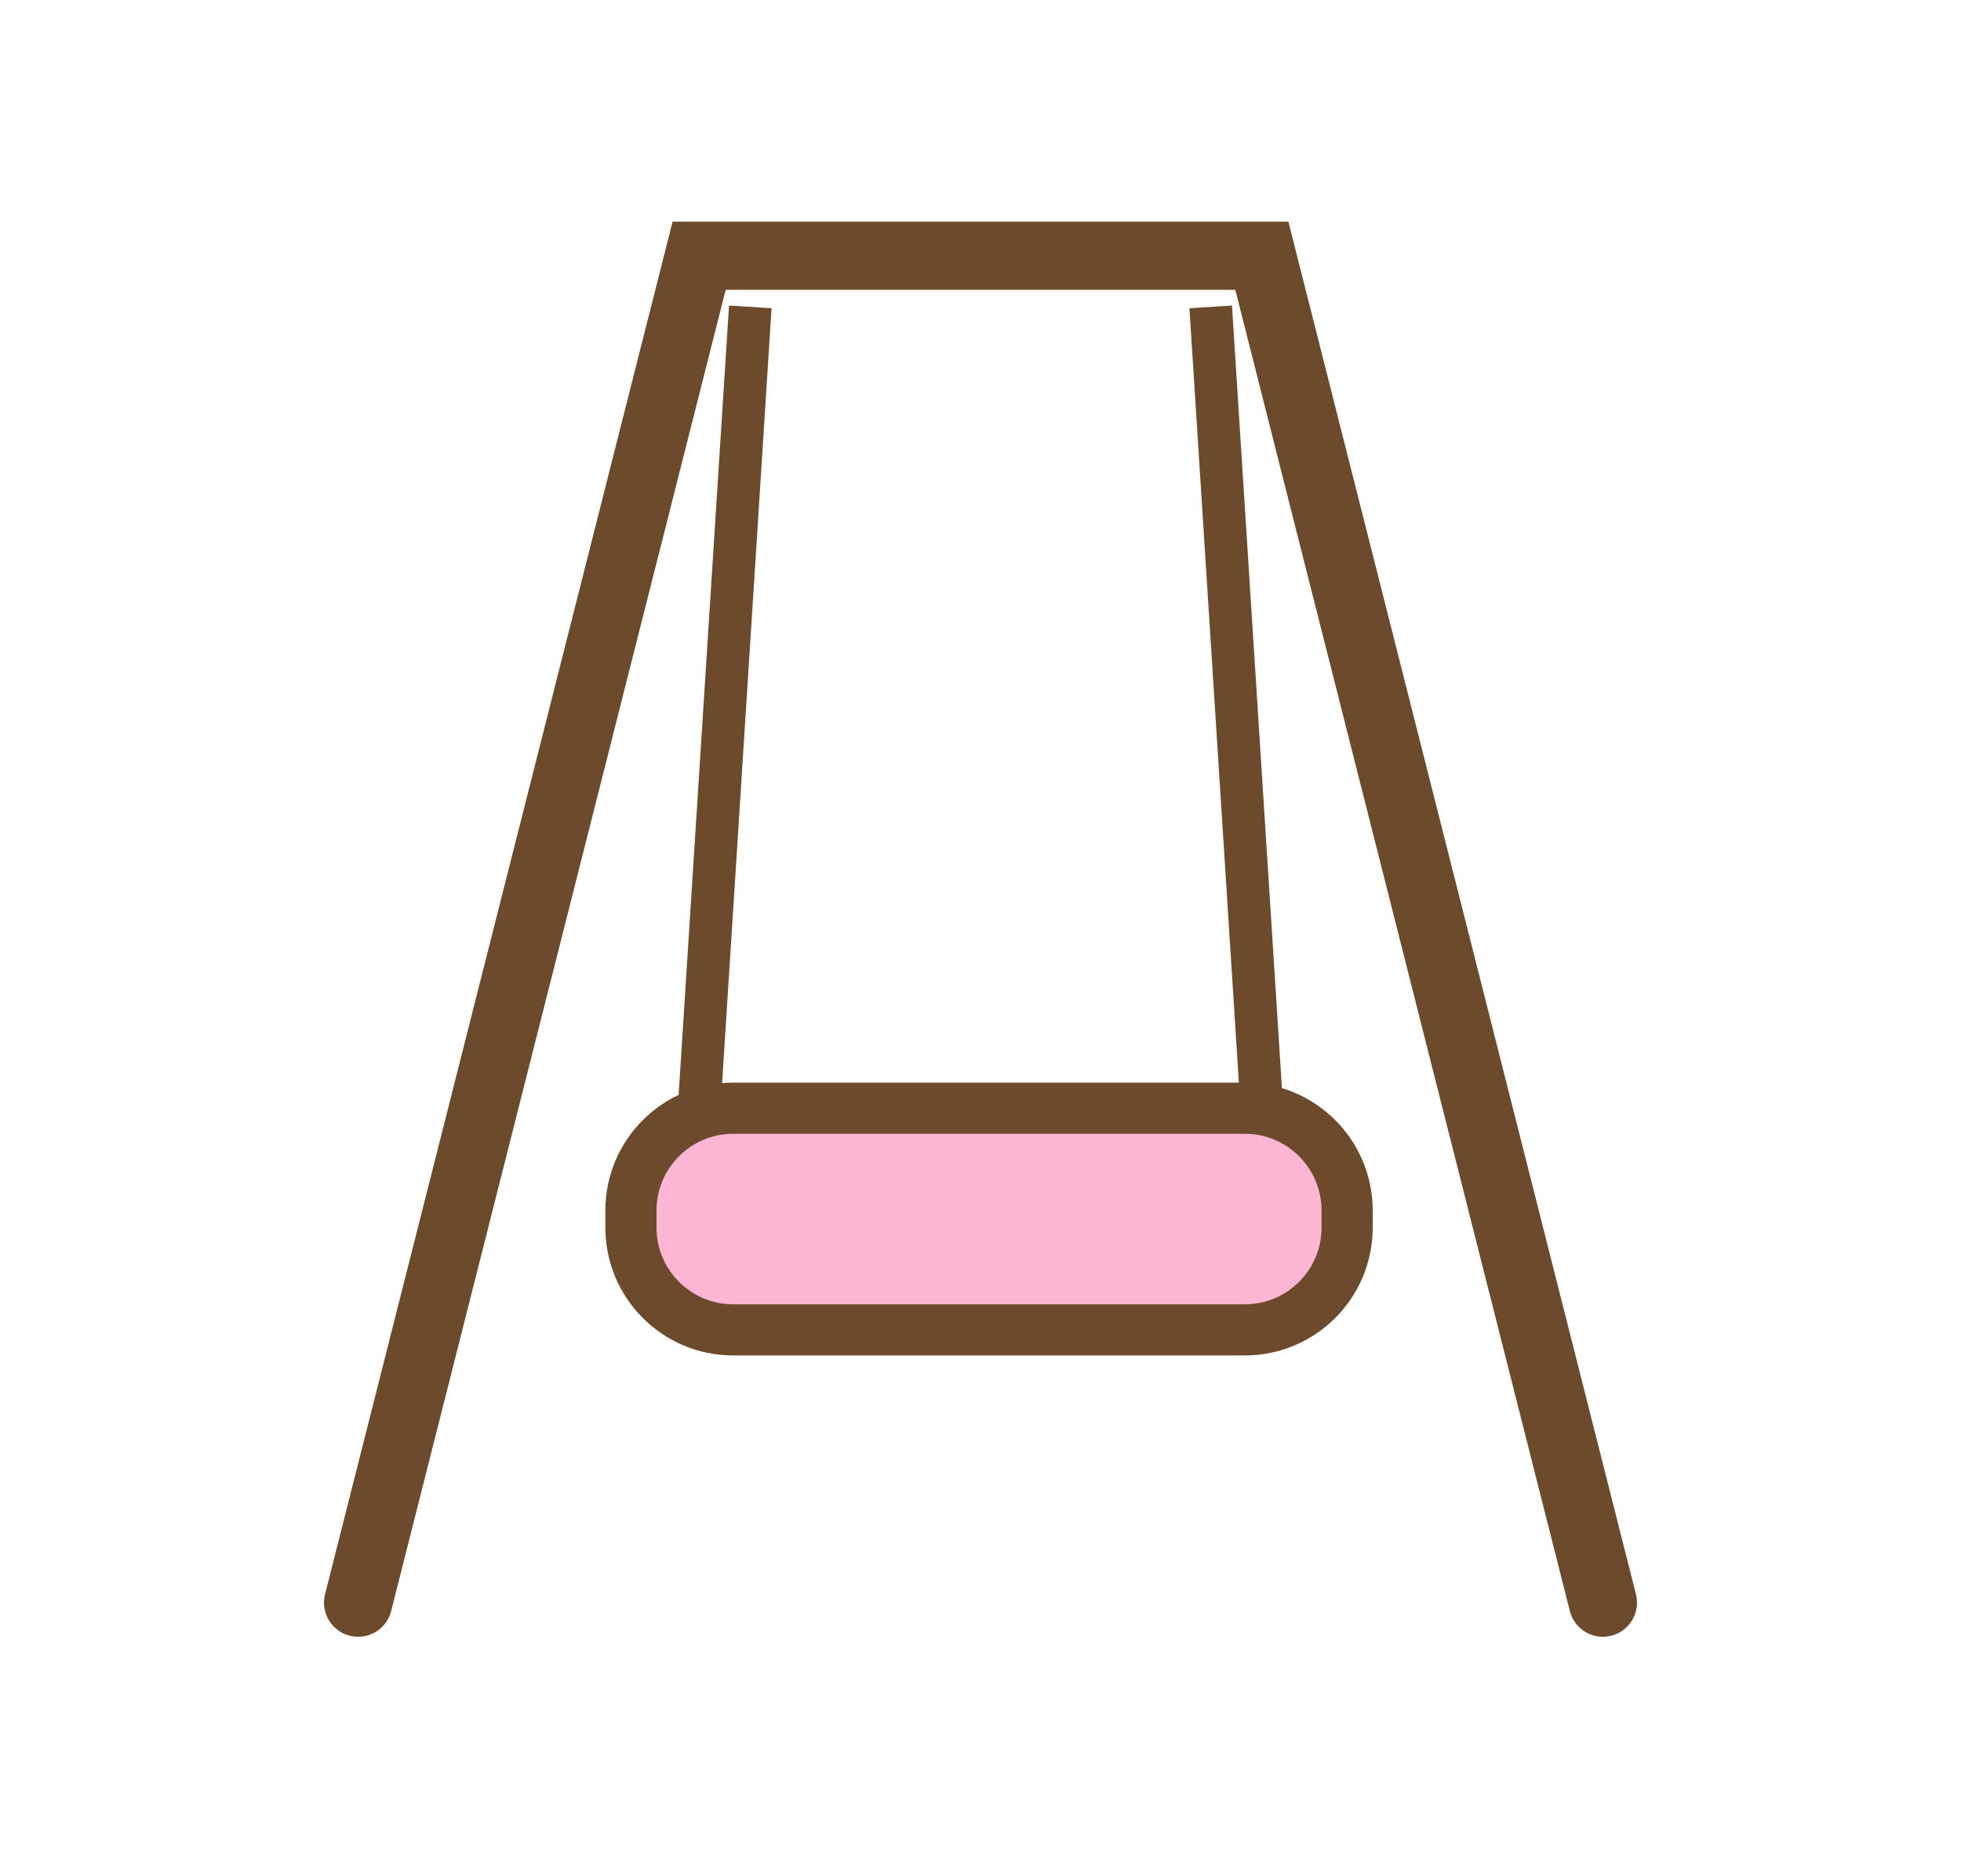
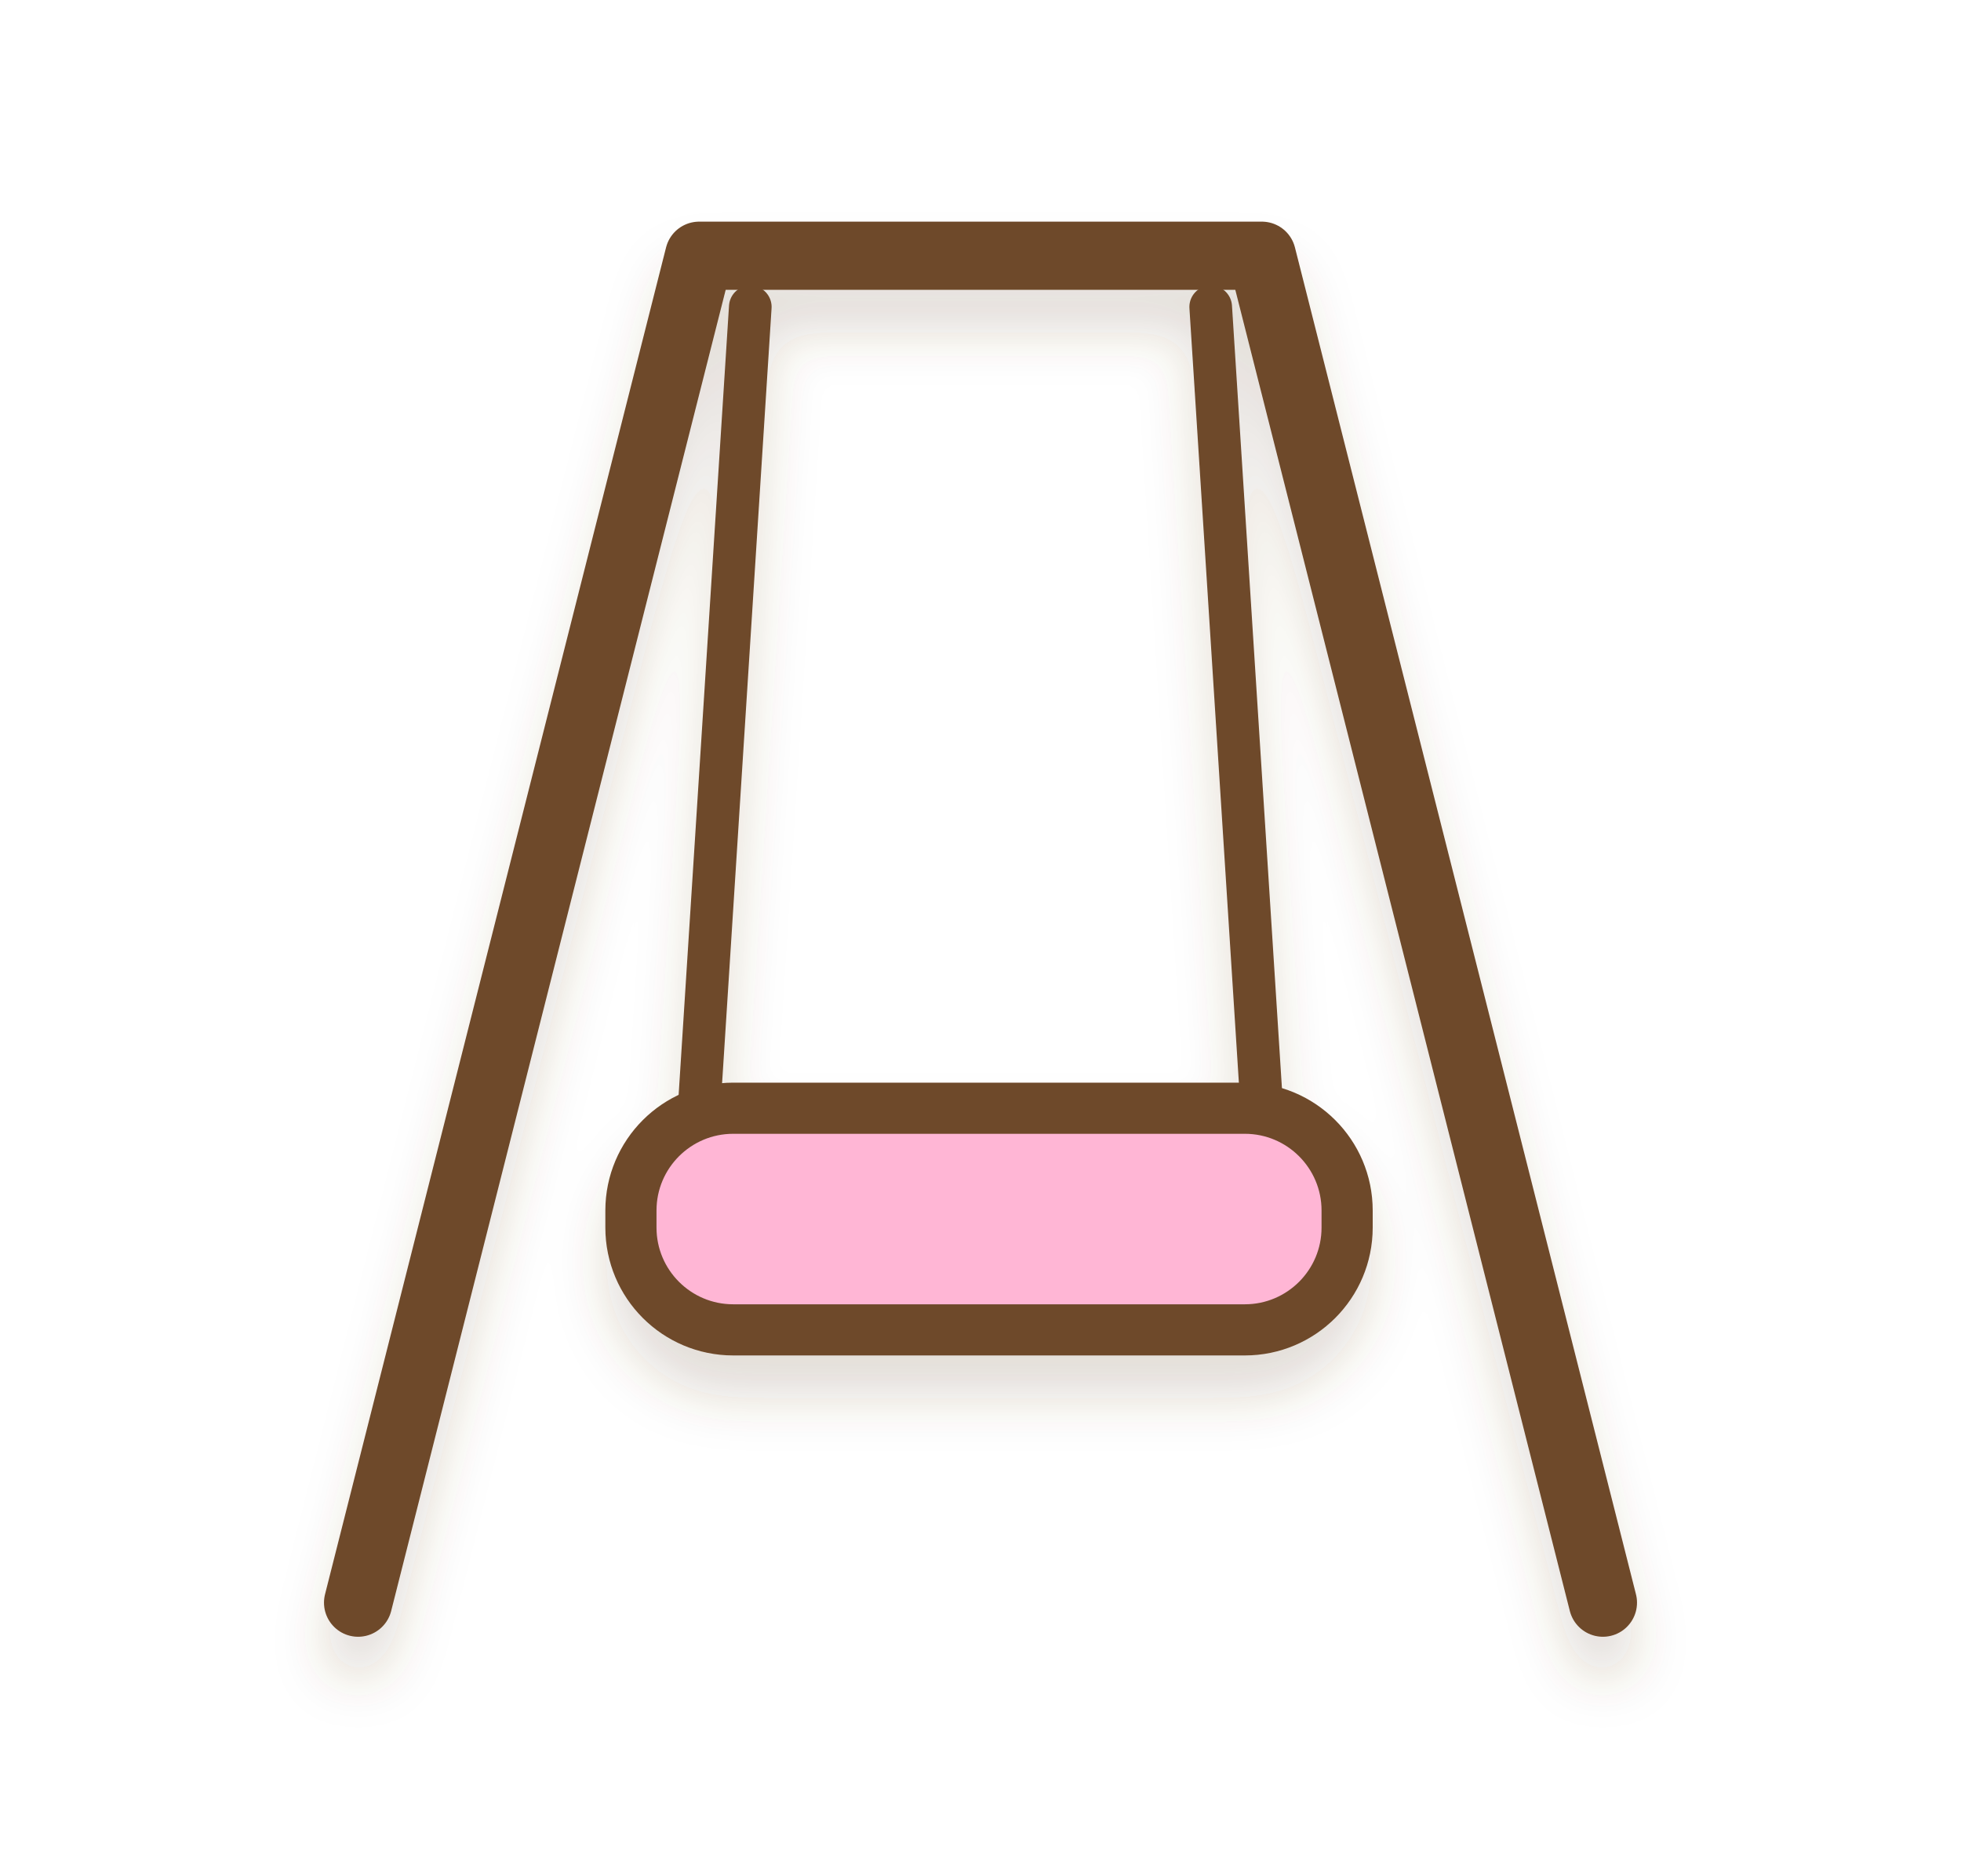
<svg xmlns="http://www.w3.org/2000/svg" width="230" height="220" viewBox="0 0 230 220">
-   <path d="M42 188 L82 30 H148 L188 188" fill="none" stroke="#6E4A2C" stroke-width="8" stroke-linecap="round" />
-   <path d="M88 36 L82 130 M142 36 L148 130" stroke="#6E4A2C" stroke-width="5" />
-   <rect x="74" y="130" width="84" height="26" rx="12" fill="#FFB6D5" stroke="#6E4A2C" stroke-width="6" />
+   <defs>
+     <filter id="soft-shadow" x="-18%" y="-18%" width="136%" height="136%">
+       <feDropShadow dx="0" dy="5" stdDeviation="3" flood-color="#6E4A2C" flood-opacity="0.18" />
+     </filter>
+   </defs>
+   <g filter="url(#soft-shadow)" stroke-linecap="round" stroke-linejoin="round">
+     <path d="M42 188 L82 30 H148 L188 188" fill="none" stroke="#6E4A2C" stroke-width="8" stroke-linecap="round" />
+     <path d="M88 36 L82 130 M142 36 L148 130" stroke="#6E4A2C" stroke-width="5" />
+     <rect x="74" y="130" width="84" height="26" rx="12" fill="#FFB6D5" stroke="#6E4A2C" stroke-width="6" />
+   </g>
</svg>
